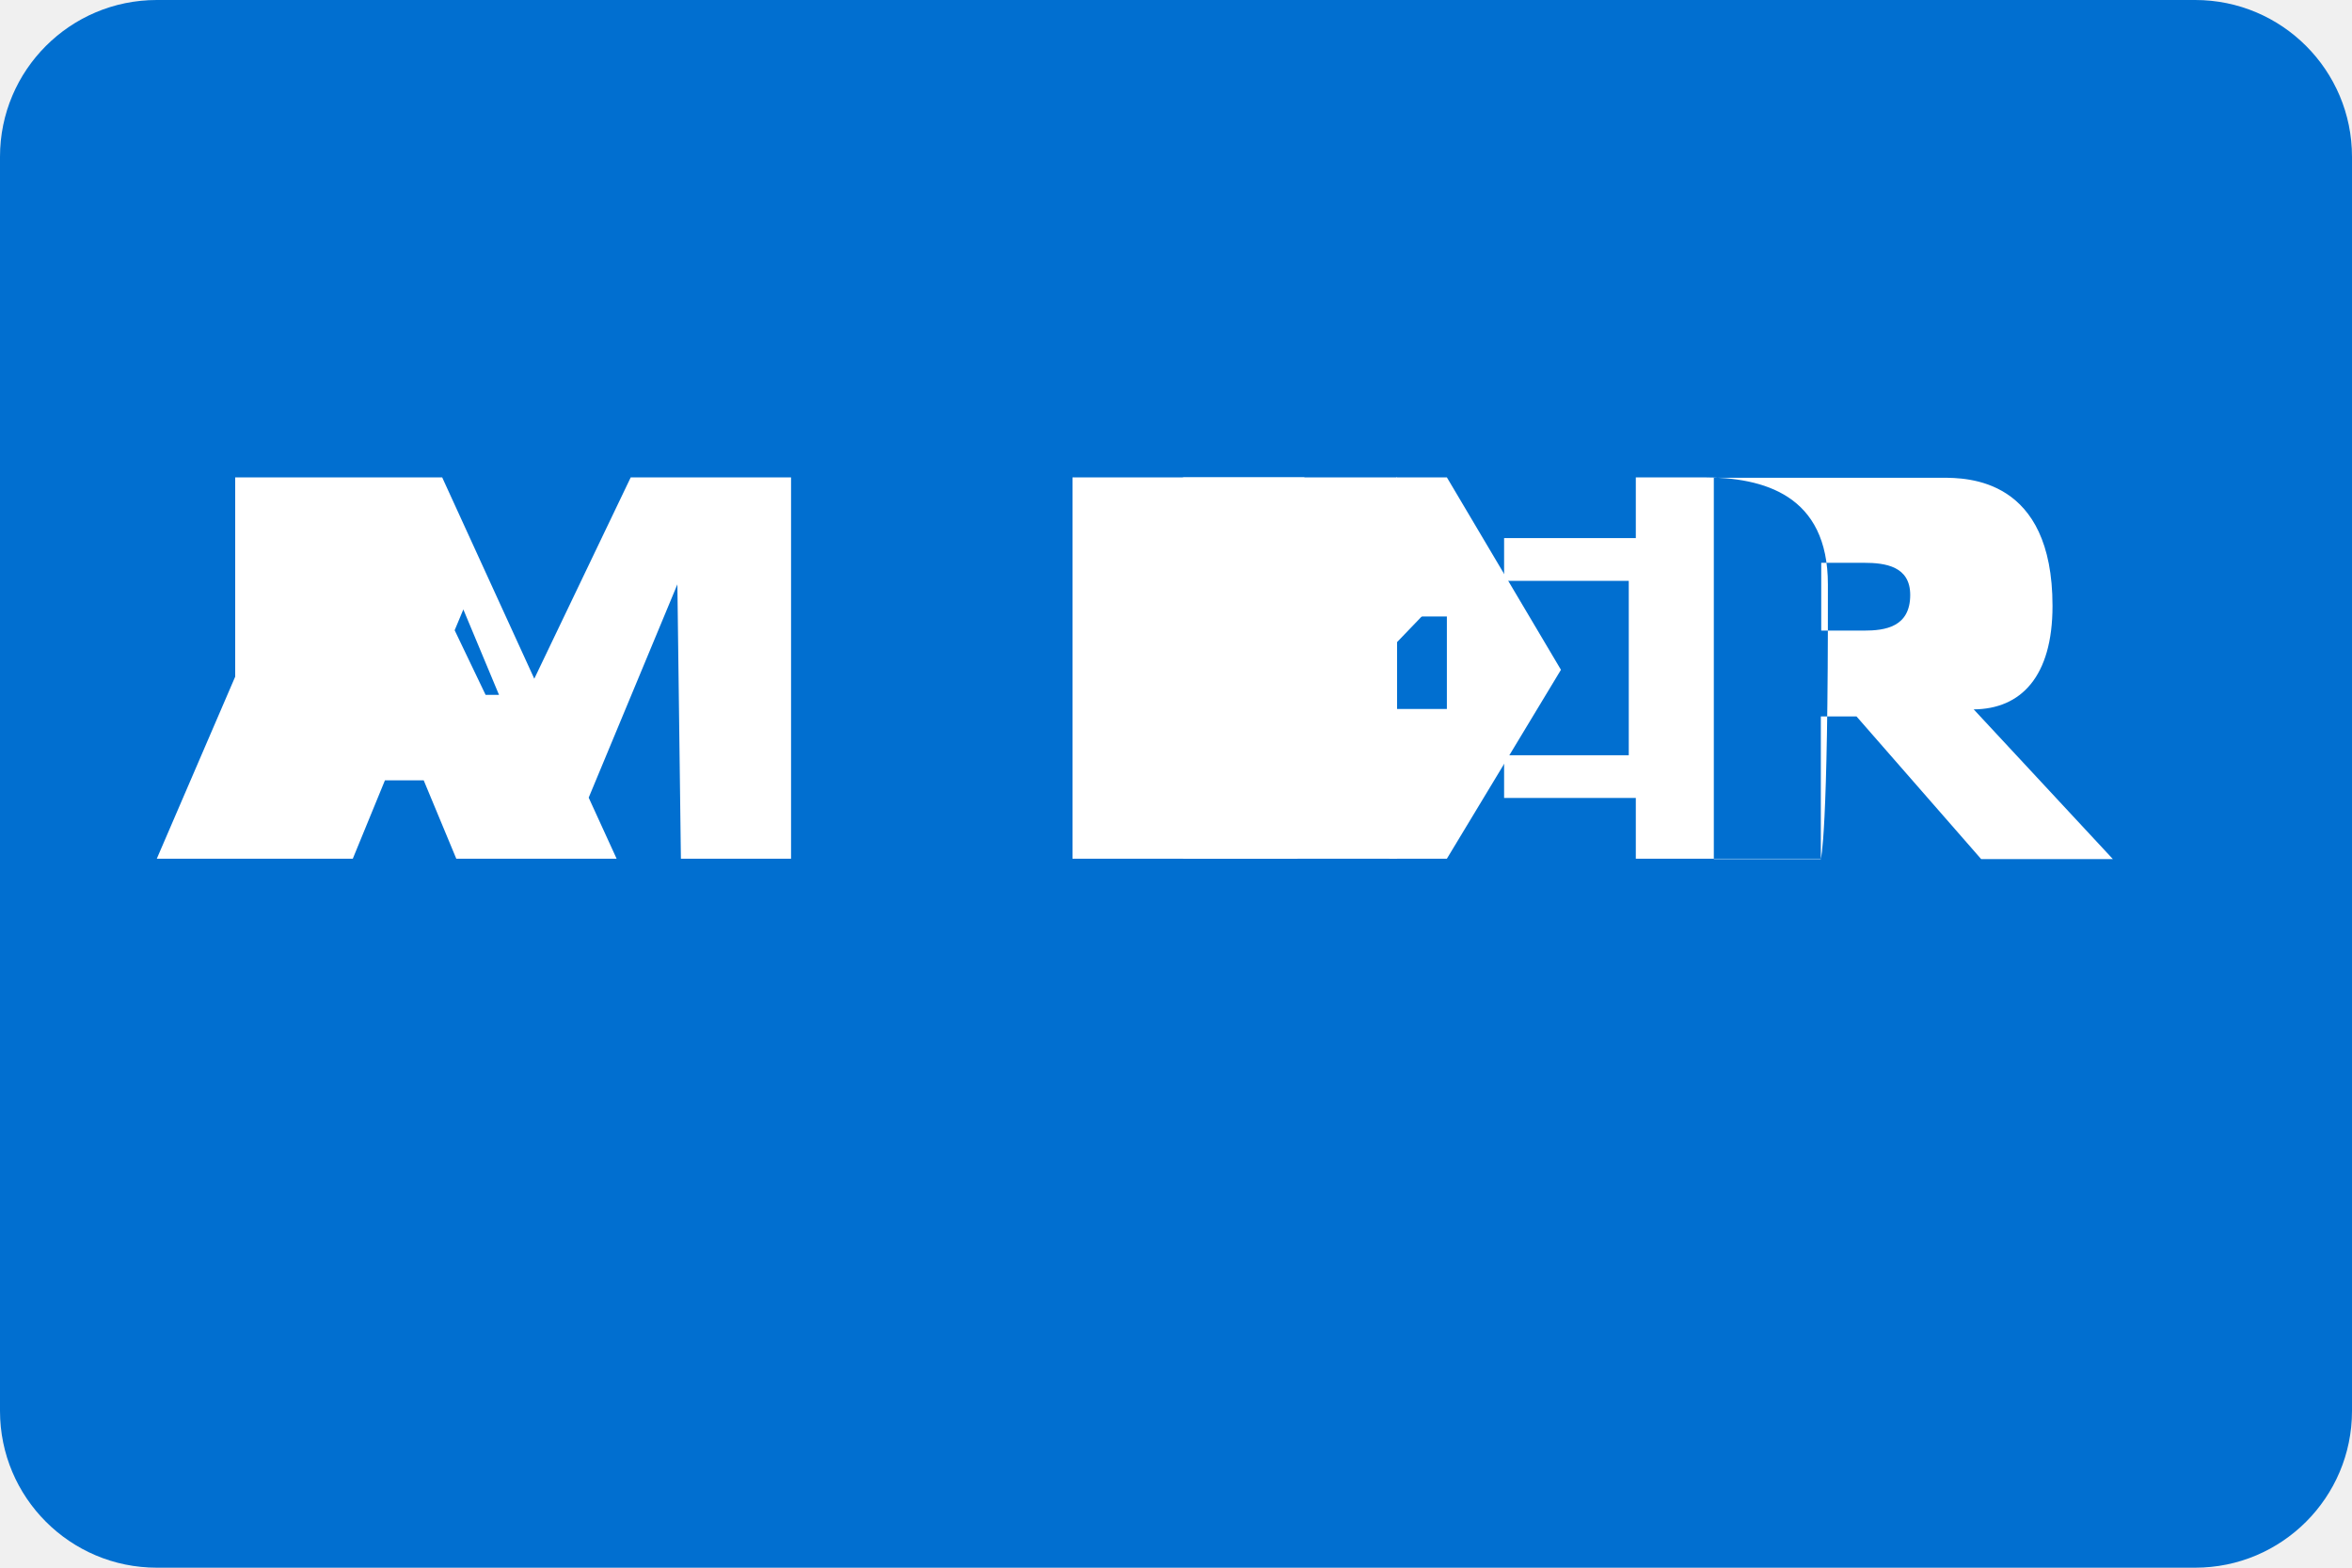
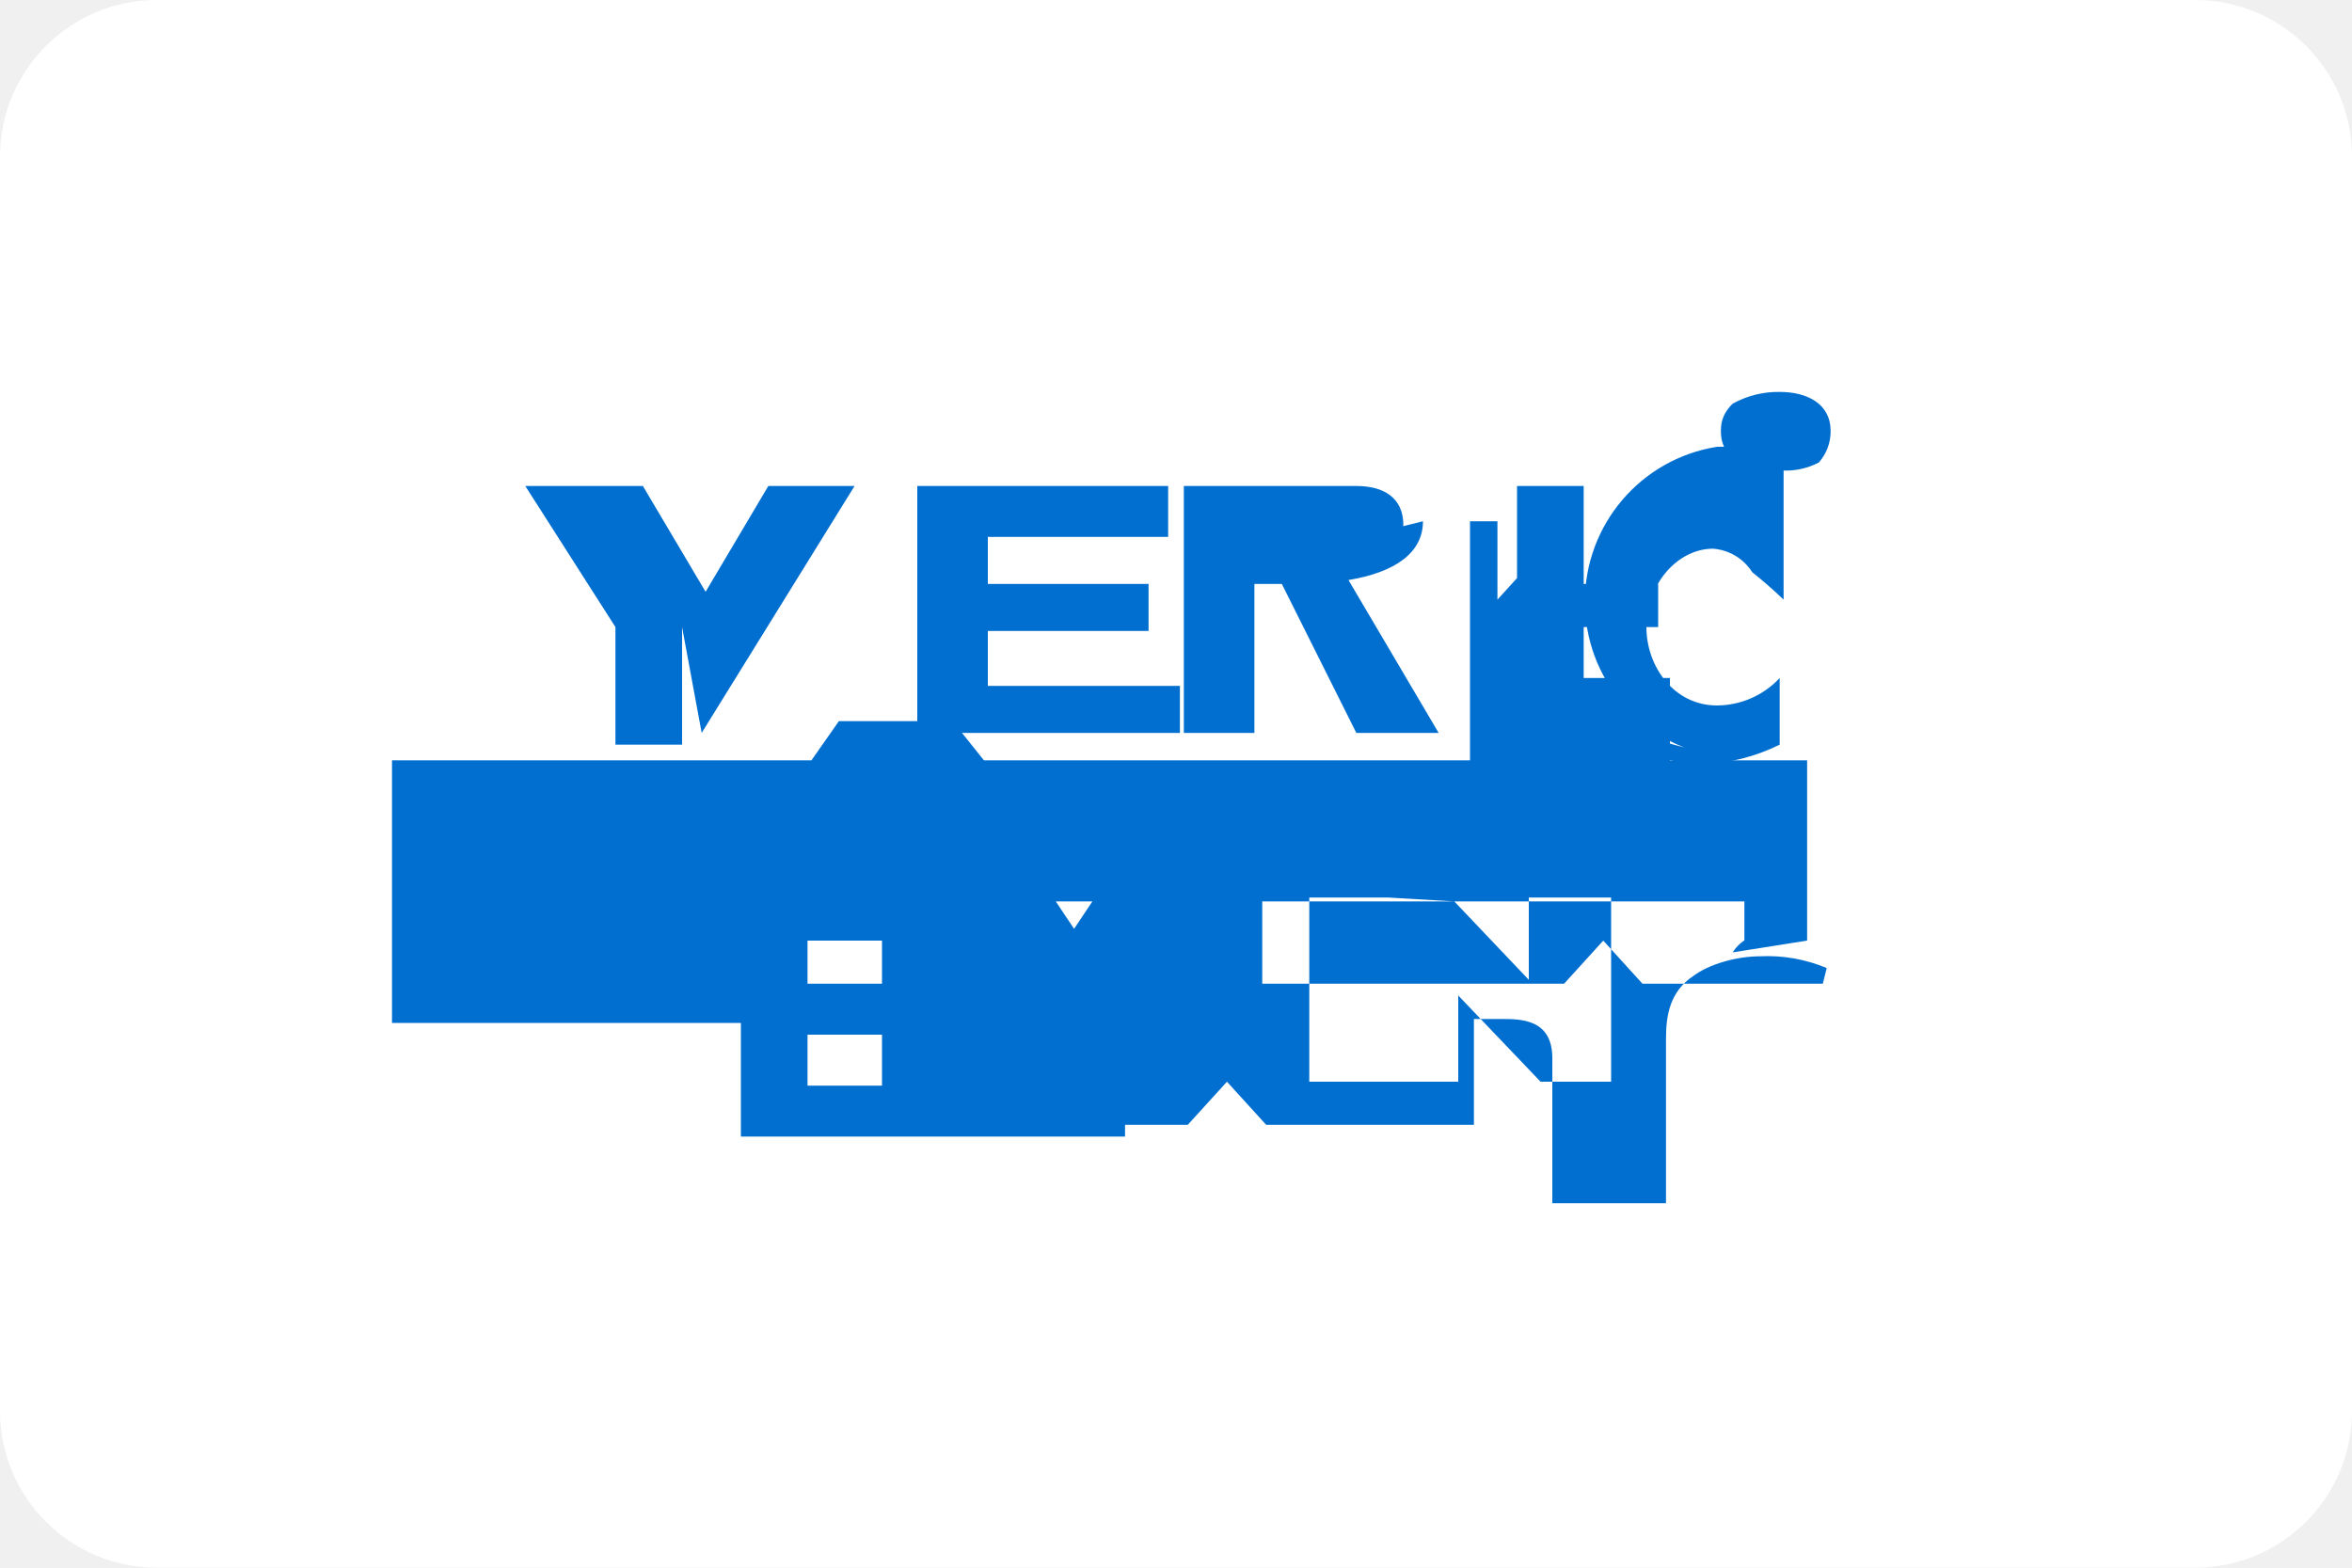
<svg xmlns="http://www.w3.org/2000/svg" width="60" height="40" viewBox="0 0 60 40">
-   <rect width="60" height="40" rx="4" fill="#016fd0" />
-   <path d="M30.18,21.91v-3.82h6.73v-2.36h-6.73v-3.55h6.73l2.91,4.91l-2.91,4.82H30.18z M9,21.91l0.82-2h2l0.82,2h3.09l-4.45-9.73h-3.09L4,21.91H9z M10.91,17.73l0.91-2.18l0.91,2.18H10.91z M20.18,21.91v-9.73h-4.09l-3.18,6.64l-3.18-6.64H6v9.73h2.73v-7l2.91,7h2.73l2.91-7l0.09,7H20.18z" fill="#ffffff" />
-   <path d="M52.36,15.46c0-3.27-2.18-3.27-2.82-3.27h-5.82v9.73h2.73v-3.64h0.91l3.18,3.64h3.36l-3.55-3.82C51.55,18.09,52.36,17.27,52.36,15.46z M47.55,16.09h-1.09v-1.73h1.09c0.55,0,1.18,0.09,1.18,0.82C48.73,16,48.09,16.09,47.55,16.09z M46.45,21.91h-11l-1.18-1.45l-1.18,1.45h-5.73v-9.73h5.91l1.18,1.45l1.18-1.45h7.82c1.55,0,3.18,0.45,3.18,2.73C46.64,21.36,46.45,21.91,46.45,21.91z M34,18.09h-3.36v-1.91h3v-1.55h-3v-1.73h3.45l2.36,2.64L34,18.09z M41.55,14.82h-3.18v-1.09h3.36v-1.55h-6.09v9.73h6.09v-1.55h-3.36v-1.09h3.18V14.82z" fill="#ffffff" />
+   <rect width="60" height="40" rx="4" fill="#ffffff" />
+   <path d="M46.5,25.1H41.9l-1-1.1l-1,1.1H32.2V19.5h-2l-2.8,4.2l-2.8-4.2h-2.1v9.2h7.8l1-1.1l1,1.1h5.3V26h.7c.5,0,1.3,0,1.3,1v3.7h2.9V26.5c0-.6.1-1.2.7-1.6h0c.4-.3,1.1-.5,1.7-.5a3.9,3.9,0,0,1,1.7.3h0ZM25.2,27.7H20.6V26.4h4.1V25.1H20.6V24h4.6V22.7H18.9v6.3h6.3Zm3.5,0h-2V22.7h-2.9v6.3h4.9Zm8.4-4.7,1.9,2V22.9h2.1v4.7H39.3l-2.1-2.2v2.2H33.4V22.9h2ZM46.1,24a1.8,1.8,0,0,0-1-.2,1.1,1.1,0,0,0-.9.5h0Zm0-4.6H25.1l-.8-1h-2.9l-.7,1H10v6.7h9.8L19.1,24H21l.7-1H44.5V24h1.6" fill="#016fd0" />
+   <path d="M45.4,10a2.4,2.4,0,0,0-1.2.3c-.2.2-.3.4-.3.7h0c0,.3.1.5.3.7a2.4,2.4,0,0,0,1.2.3,1.8,1.8,0,0,0,1-.2,1.2,1.2,0,0,0,.3-.8h0C46.7,10.3,46.1,10,45.4,10Zm-20.2,8.7h4.9V17.5H25.2V16.1h4.1V14.9H25.2V13.7h4.6V12.4H23.4v6.3Zm-7.3,0,3.9-6.3H19.6l-1.6,2.7-1.6-2.7h-3L15.7,16V19h1.7V16Zm22.5-6.3h-1.7v6.3h1.7Zm-8.5,2h2.7a1.2,1.2,0,0,0,1.2-1h0c0-.7-.5-1-1.2-1H30.2v6.3H32V14.9h.7l1.9,3.8h2.1l-2.3-3.9C35.6,14.6,36.3,14.1,36.3,13.3Zm6.3.9v-2H37.5v6.3h5.1V17.3H39.2V16h3.1V14.9H39.2v-.7Zm3.4,3.4a2.2,2.2,0,0,0,1.8.8,4.8,4.8,0,0,0,2-.5v-1.7a2.2,2.2,0,0,1-1.6.7c-1.1,0-1.8-1-1.8-2h0c0-1.1.8-2,1.7-2a1.3,1.3,0,0,1,1,.6h0a11.4,11.4,0,0,1,.8.7V11.8a3.4,3.4,0,0,0-1.7-.4,4,4,0,0,0,0,7.9Z" fill="#016fd0" />
</svg>
